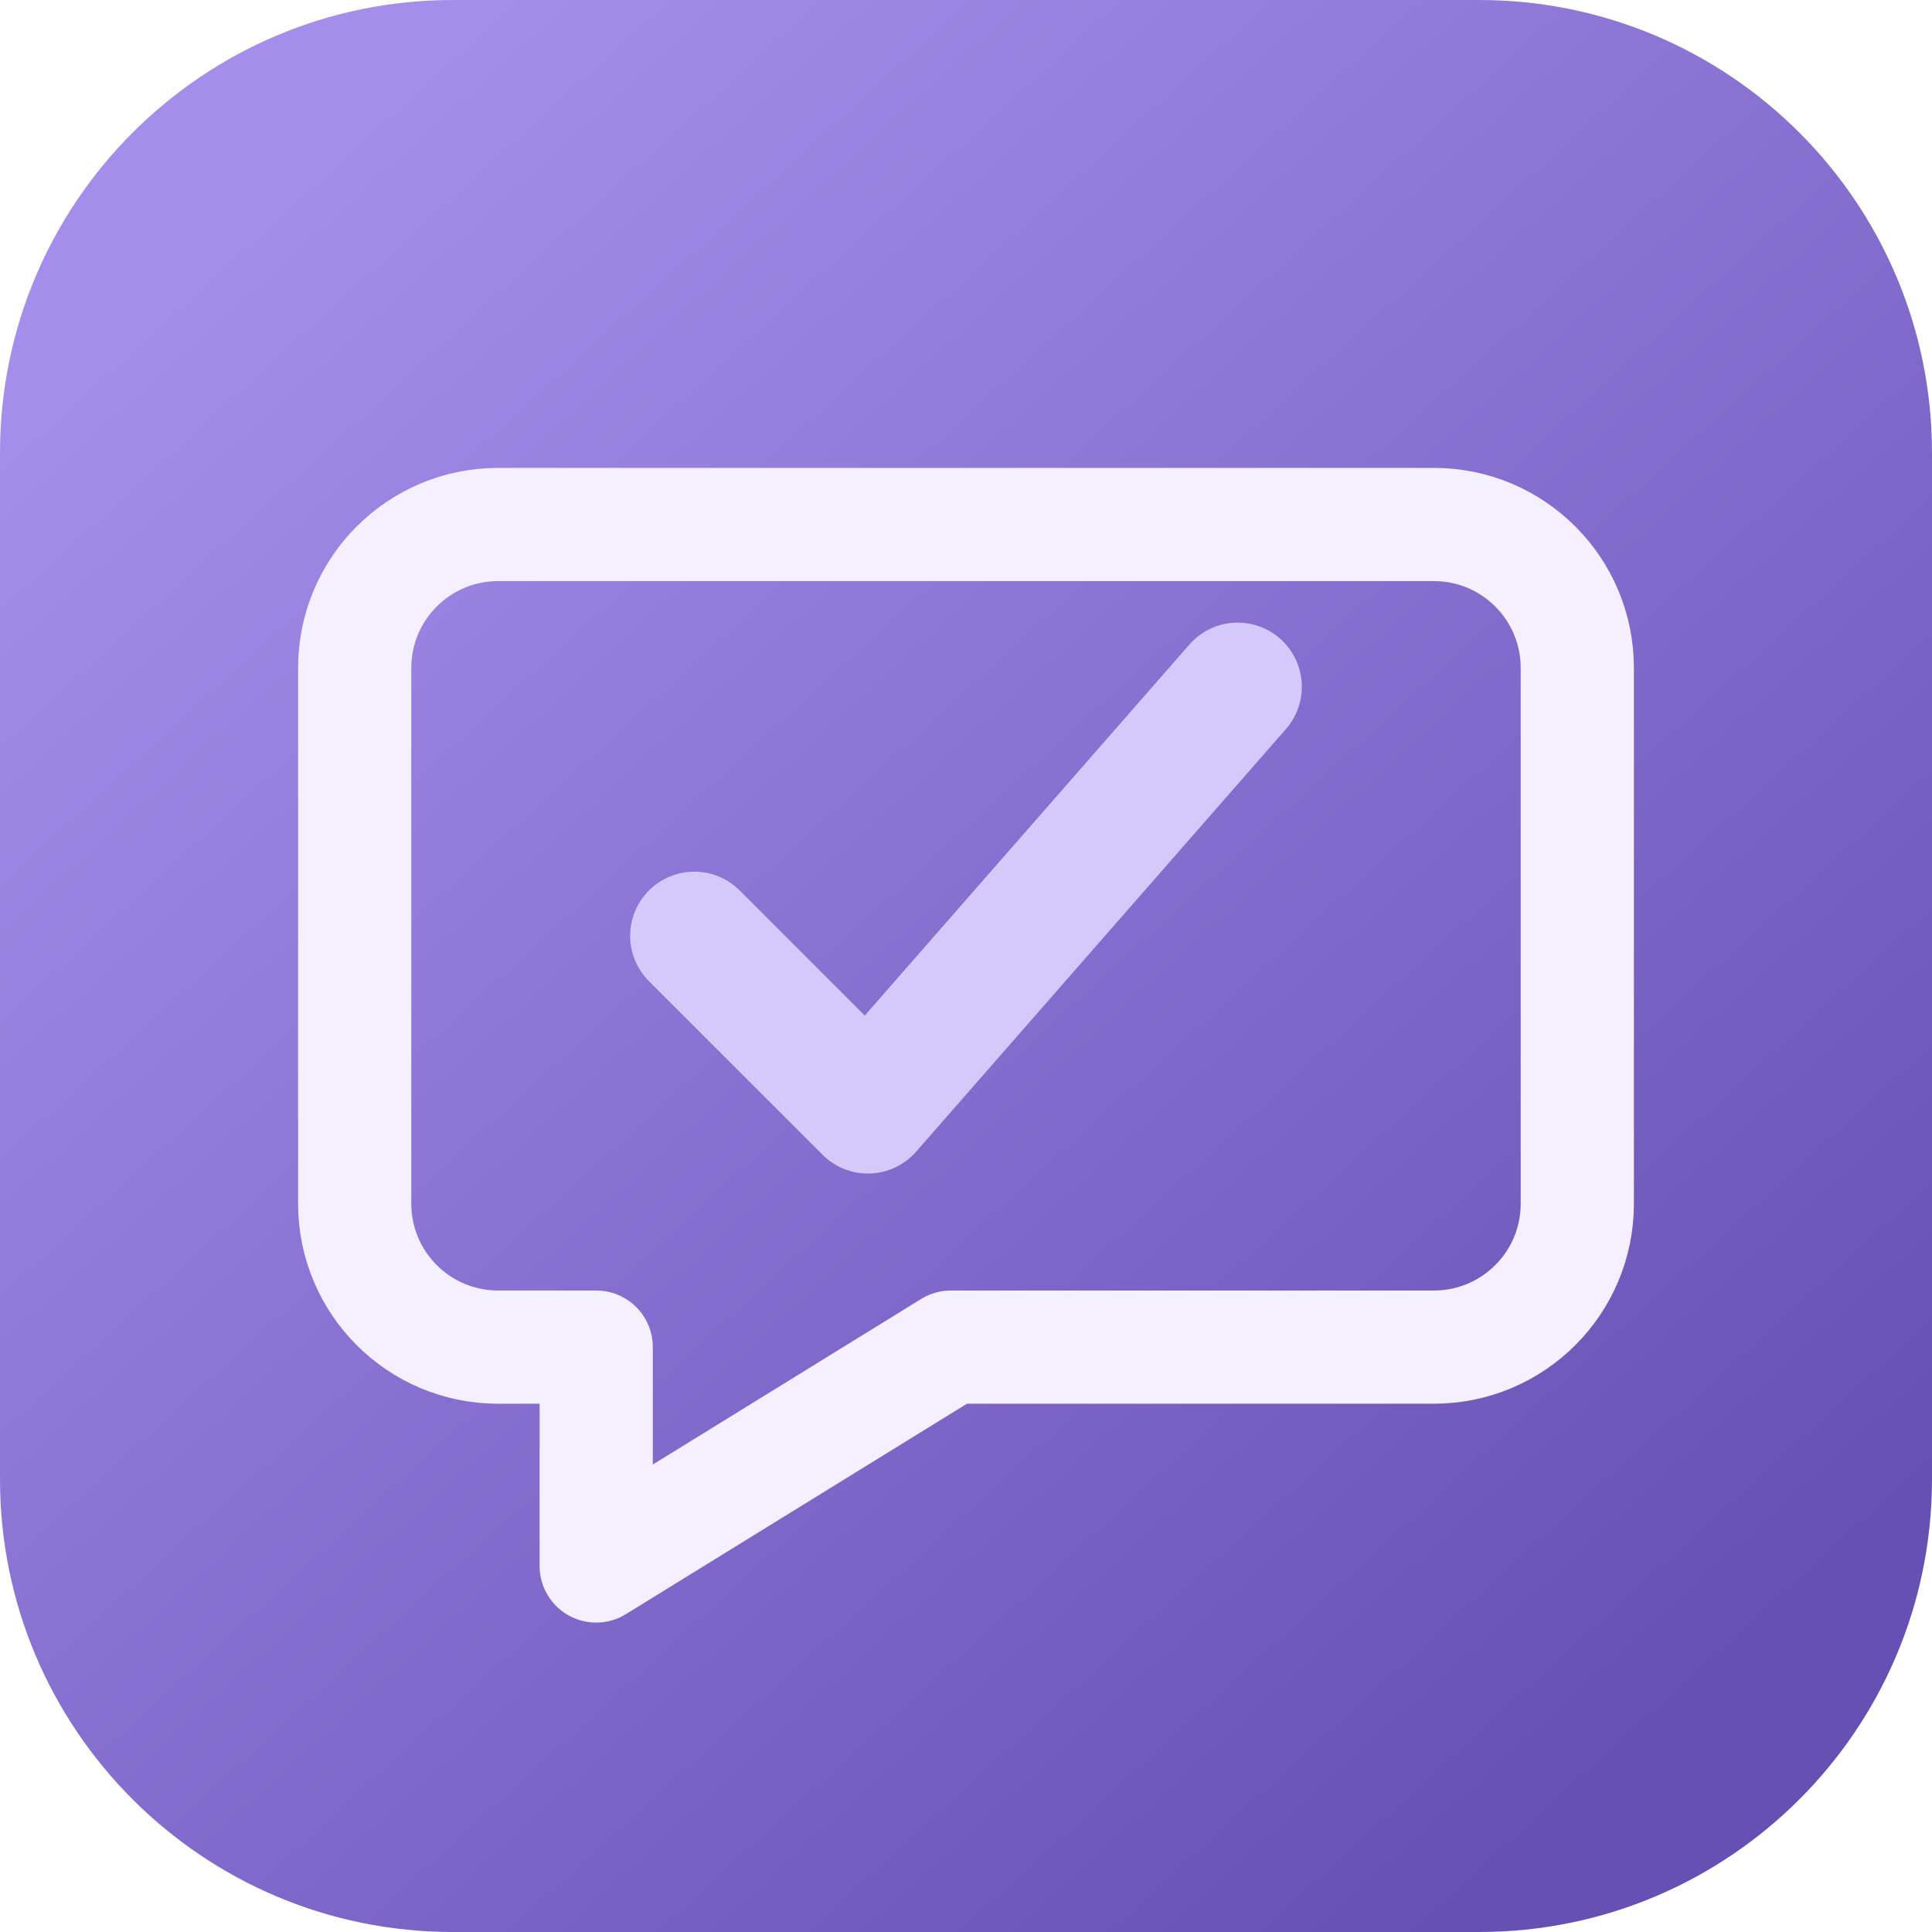
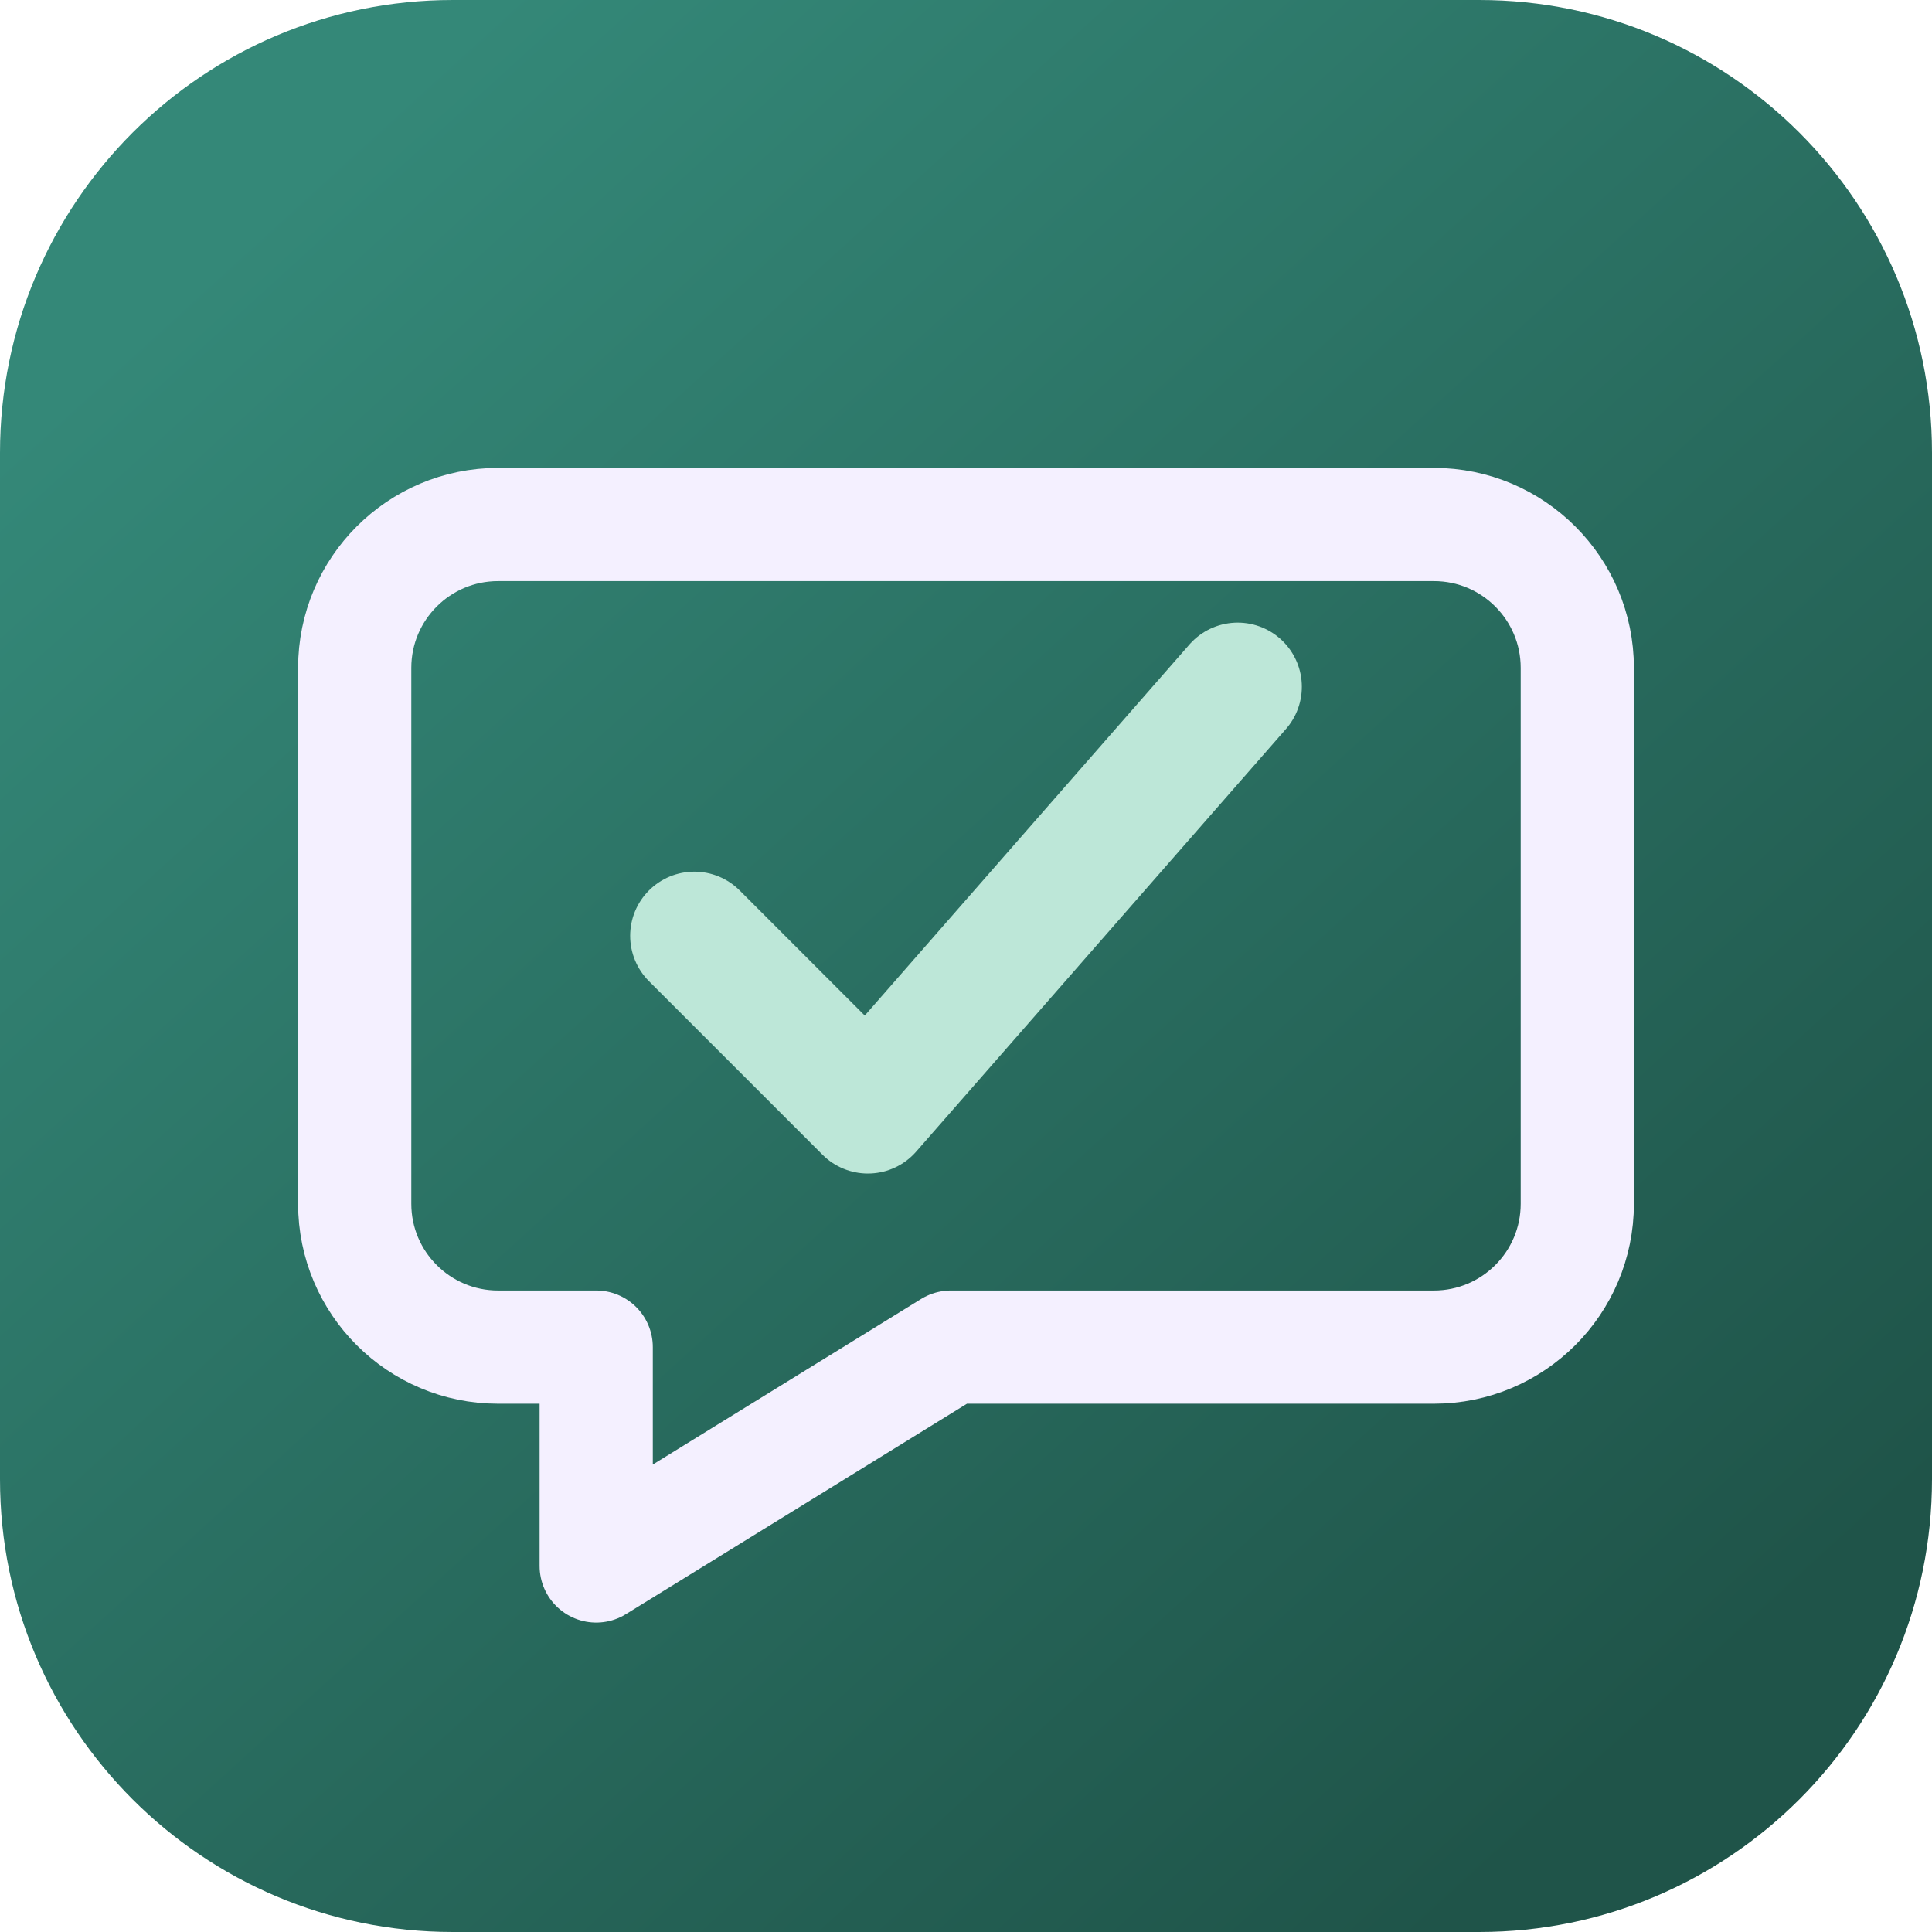
<svg xmlns="http://www.w3.org/2000/svg" width="512" height="512" viewBox="0 0 512 512">
  <defs>
    <linearGradient id="brand" x1="72" y1="54" x2="440" y2="458" gradientUnits="userSpaceOnUse">
-       <stop stop-color="#a58deb" />
-       <stop offset="1" stop-color="#6650b3" />
+       <stop stop-color="#348878" />
+       <stop offset="1" stop-color="#1f5449" />
    </linearGradient>
  </defs>
  <rect width="512" height="512" rx="120" fill="url(#brand)" />
  <path d="M132 139h248a38 38 0 0 1 38 38v142a38 38 0 0 1-38 38H252l-94 58v-58h-26a38 38 0 0 1-38-38V177a38 38 0 0 1 38-38Z" fill="none" stroke="#f4f0ff" stroke-width="30" stroke-linecap="round" stroke-linejoin="round" />
-   <path d="m184 248 46 46 98-112" fill="none" stroke="#d4c9fa" stroke-width="34" stroke-linecap="round" stroke-linejoin="round" />
+   <path d="m184 248 46 46 98-112" fill="none" stroke="#bde7d8" stroke-width="34" stroke-linecap="round" stroke-linejoin="round" />
</svg>
